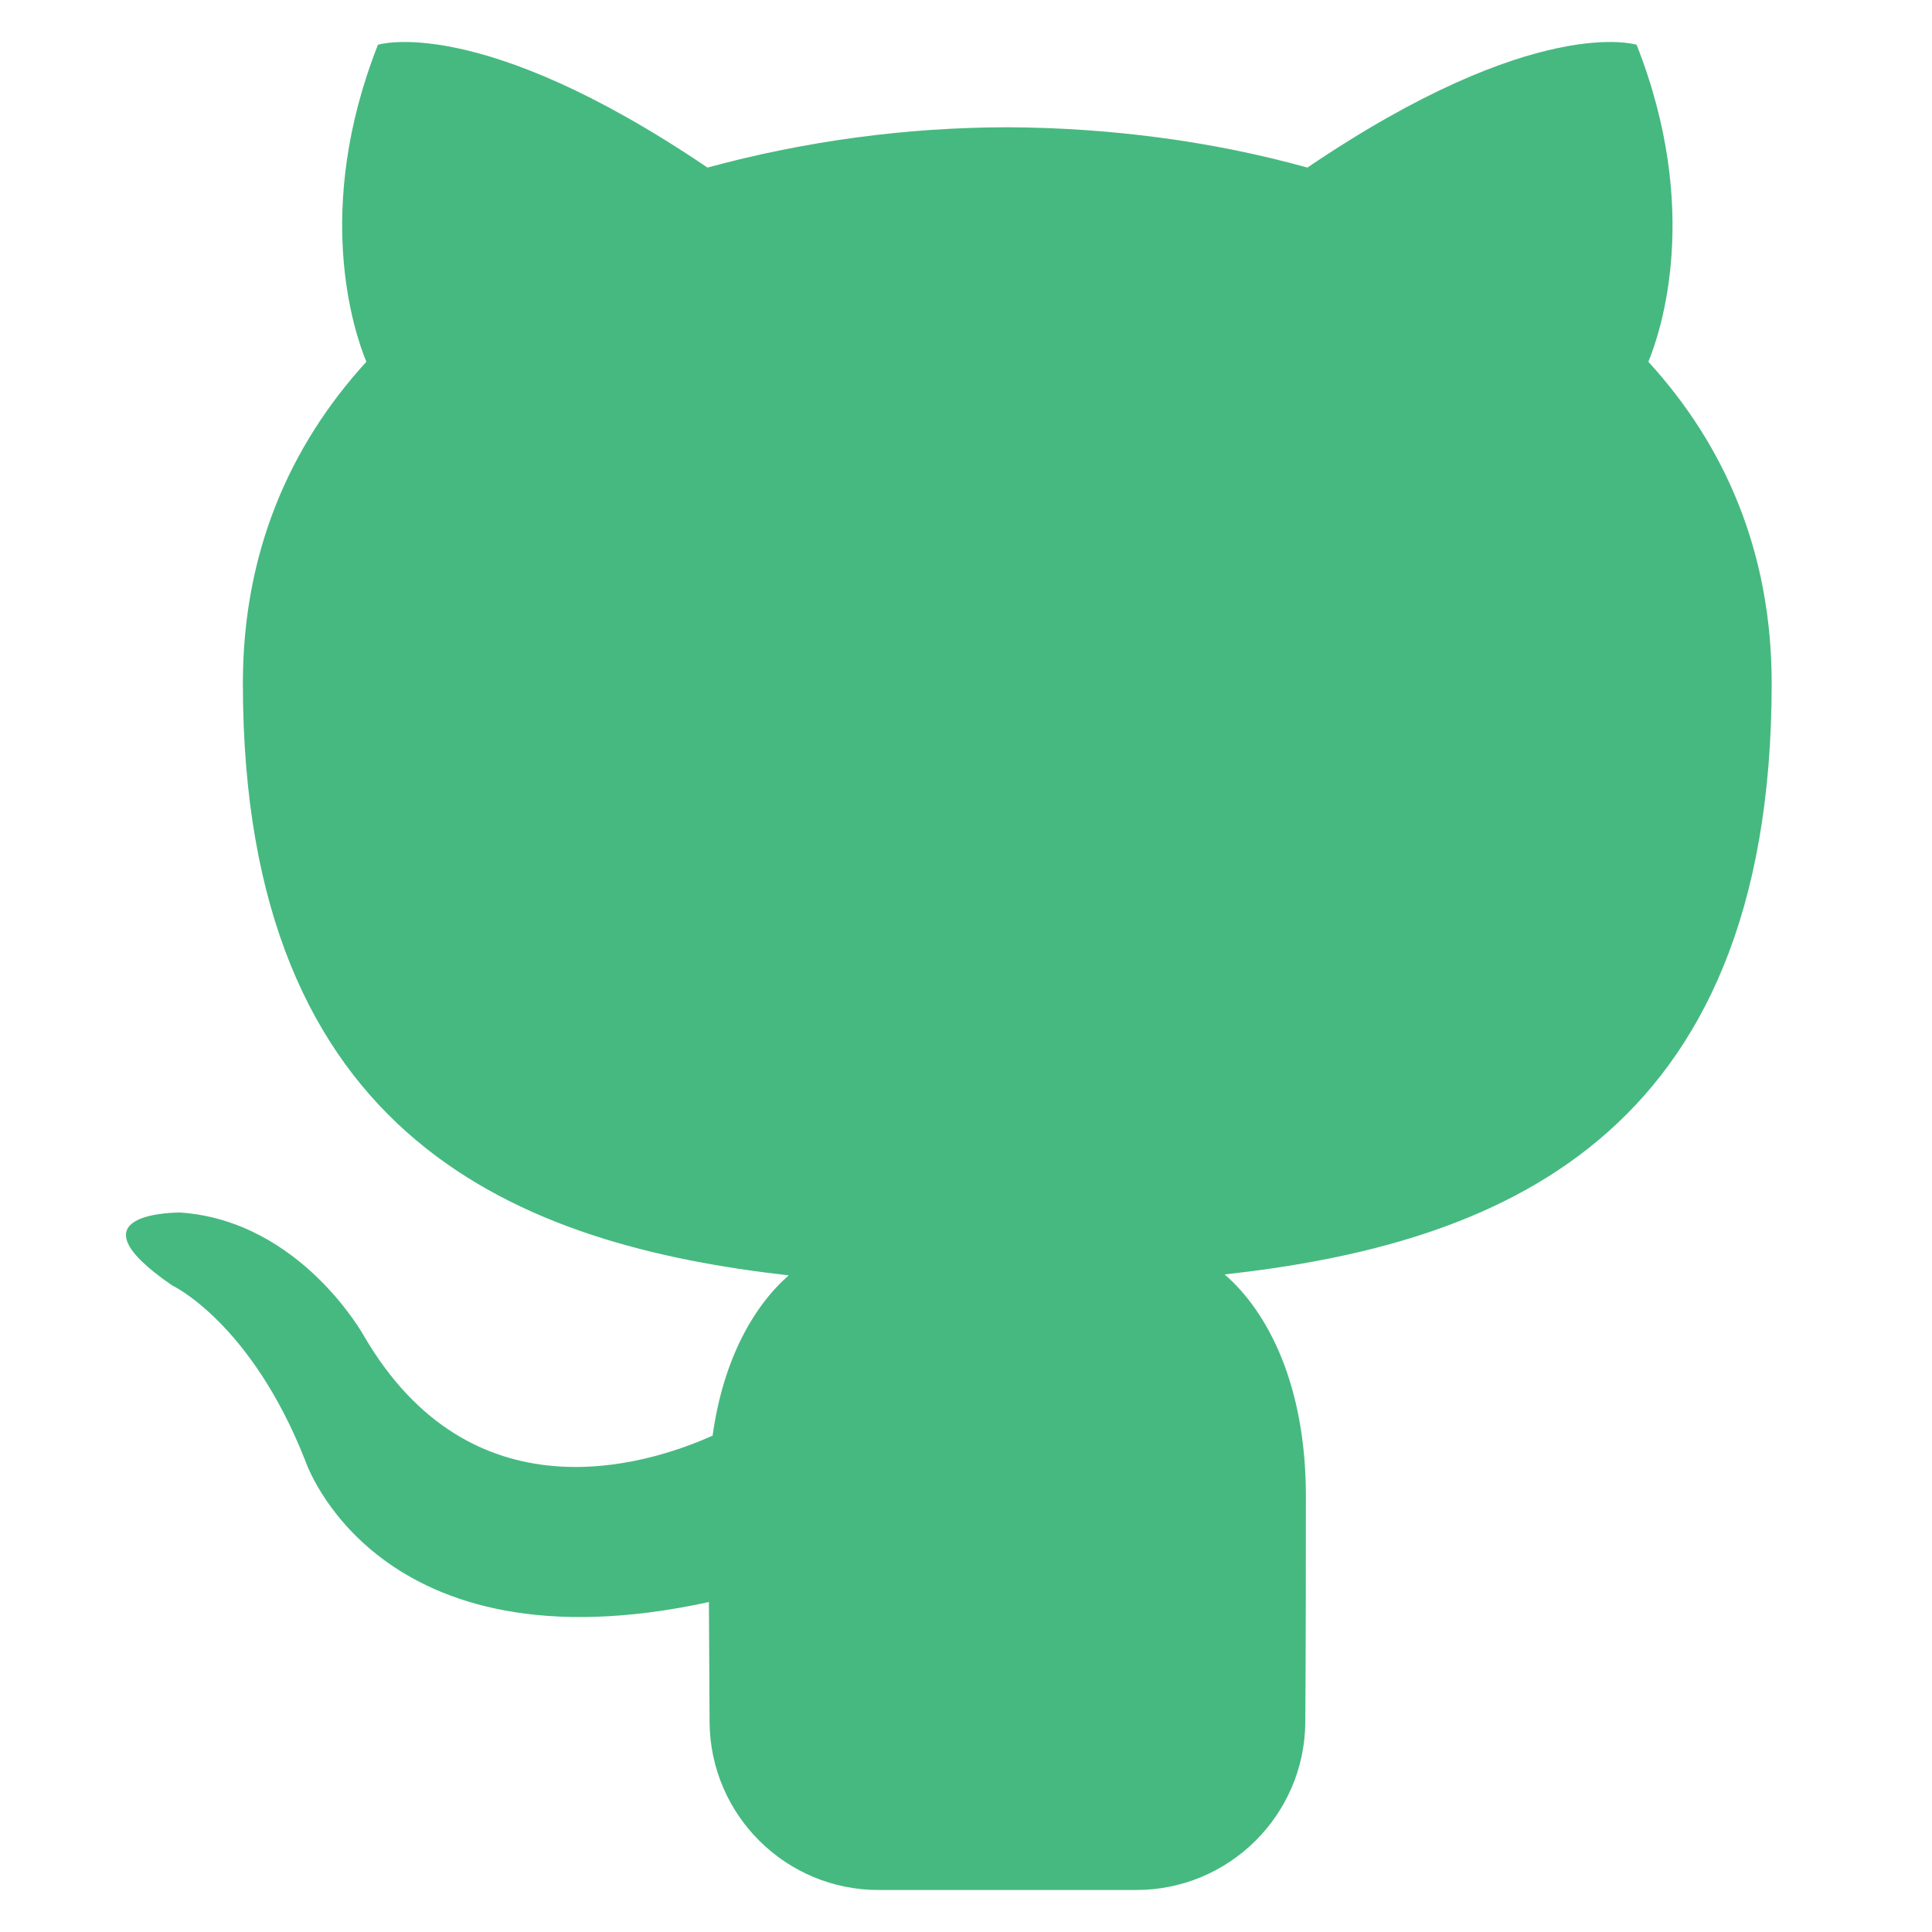
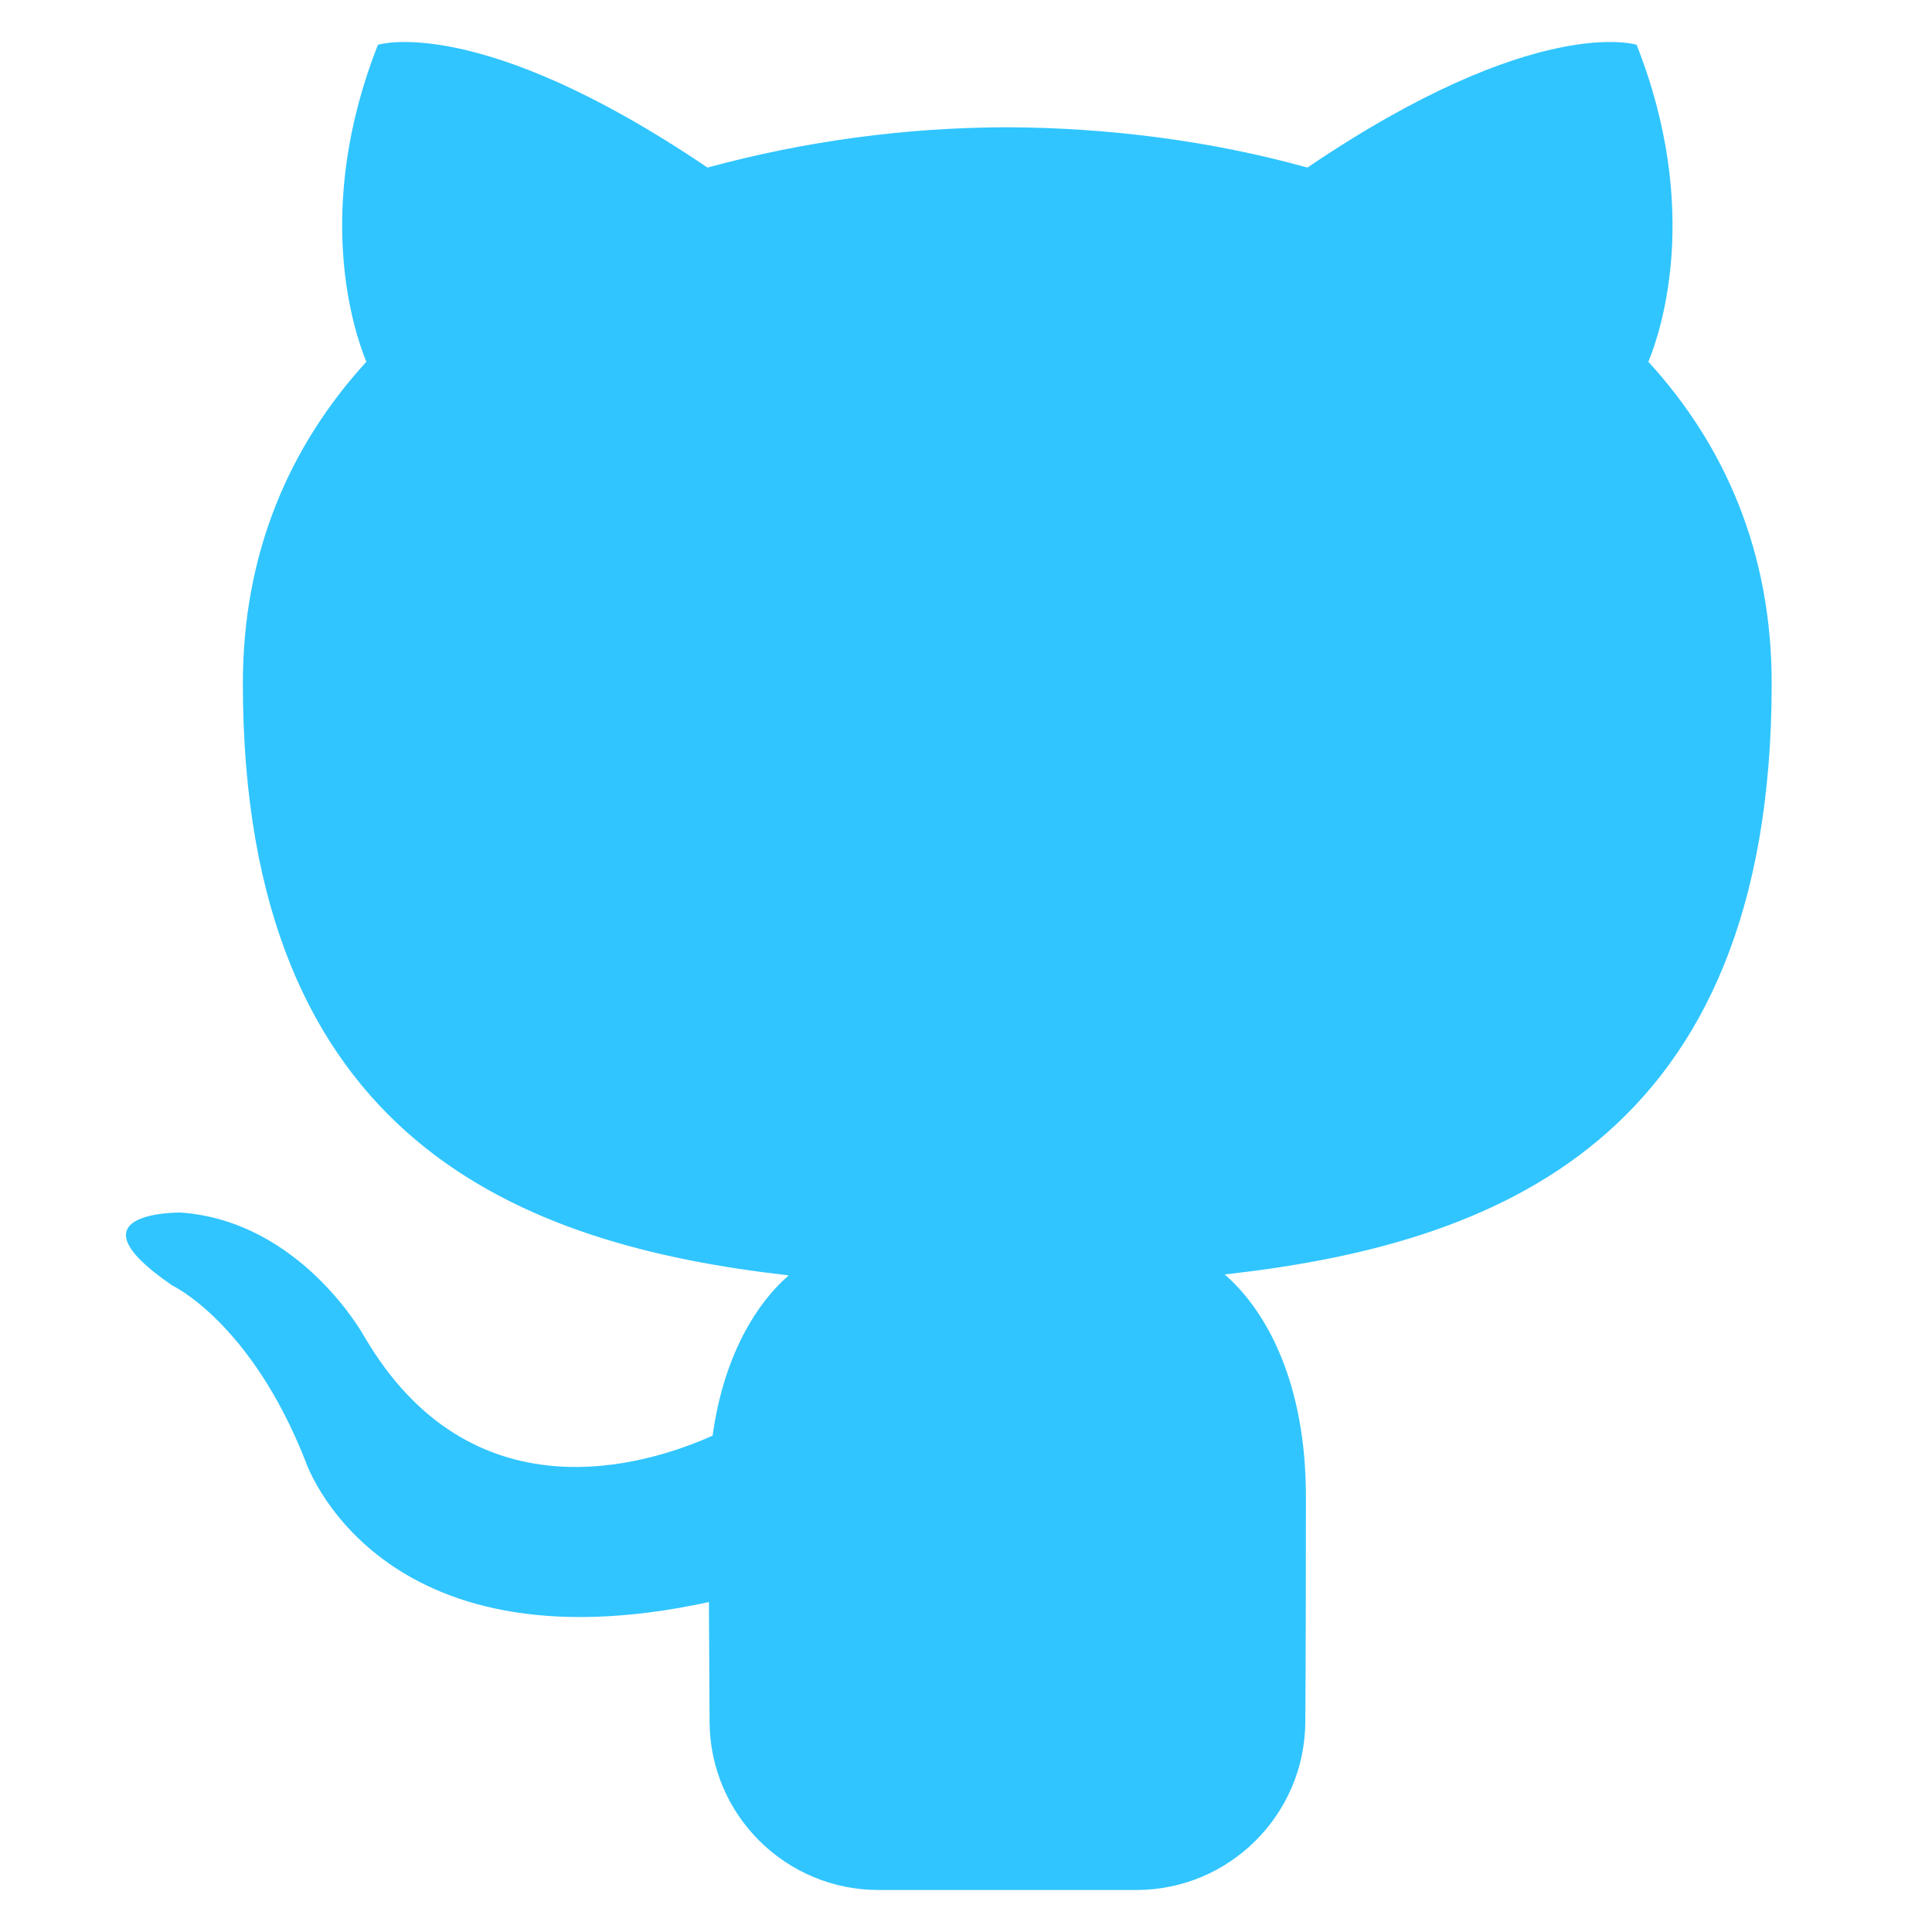
<svg xmlns="http://www.w3.org/2000/svg" class="svg-icon" style="width: 1em; height: 1em;vertical-align: middle;fill: currentColor;overflow: hidden;" viewBox="0 0 1024 1024" version="1.1">
-   <path d="M465.981 1001.74a89.578 89.578 0 0 1-89.889-88.955l-0.356-63.666c-176.662 38.422-213.927-74.93-213.927-74.93-28.895-73.372-70.523-92.873-70.523-92.873-57.61-39.446 4.364-38.645 4.364-38.645 63.71 4.452 97.28 65.447 97.28 65.447 56.631 97.058 148.569 69.009 184.765 52.803 5.699-41.049 22.172-69.053 40.337-84.947-141.045-16.028-289.303-70.523-289.303-313.79 0-69.32 24.799-125.952 65.447-170.429-6.589-16.028-28.316-80.584 6.144-168.025 0 0 53.337-17.052 174.659 65.09a609.28 609.28 0 0 1 158.943-21.37c53.915 0.223 108.276 7.257 159.031 21.37C814.186 6.679 867.434 23.73 867.434 23.73c34.549 87.485 12.822 152.042 6.233 168.025 40.693 44.433 65.358 101.109 65.358 170.43 0 243.89-148.57 297.583-289.926 313.299 22.751 19.723 43.053 58.323 43.053 117.582 0 84.992-0.312 119.674-0.312 119.674a89.622 89.622 0 0 1-89.8 89H465.98z" fill="#46B980" />
+   <path d="M465.981 1001.74a89.578 89.578 0 0 1-89.889-88.955l-0.356-63.666c-176.662 38.422-213.927-74.93-213.927-74.93-28.895-73.372-70.523-92.873-70.523-92.873-57.61-39.446 4.364-38.645 4.364-38.645 63.71 4.452 97.28 65.447 97.28 65.447 56.631 97.058 148.569 69.009 184.765 52.803 5.699-41.049 22.172-69.053 40.337-84.947-141.045-16.028-289.303-70.523-289.303-313.79 0-69.32 24.799-125.952 65.447-170.429-6.589-16.028-28.316-80.584 6.144-168.025 0 0 53.337-17.052 174.659 65.09a609.28 609.28 0 0 1 158.943-21.37c53.915 0.223 108.276 7.257 159.031 21.37C814.186 6.679 867.434 23.73 867.434 23.73c34.549 87.485 12.822 152.042 6.233 168.025 40.693 44.433 65.358 101.109 65.358 170.43 0 243.89-148.57 297.583-289.926 313.299 22.751 19.723 43.053 58.323 43.053 117.582 0 84.992-0.312 119.674-0.312 119.674a89.622 89.622 0 0 1-89.8 89H465.98z" fill="#30c5ff" />
</svg>
